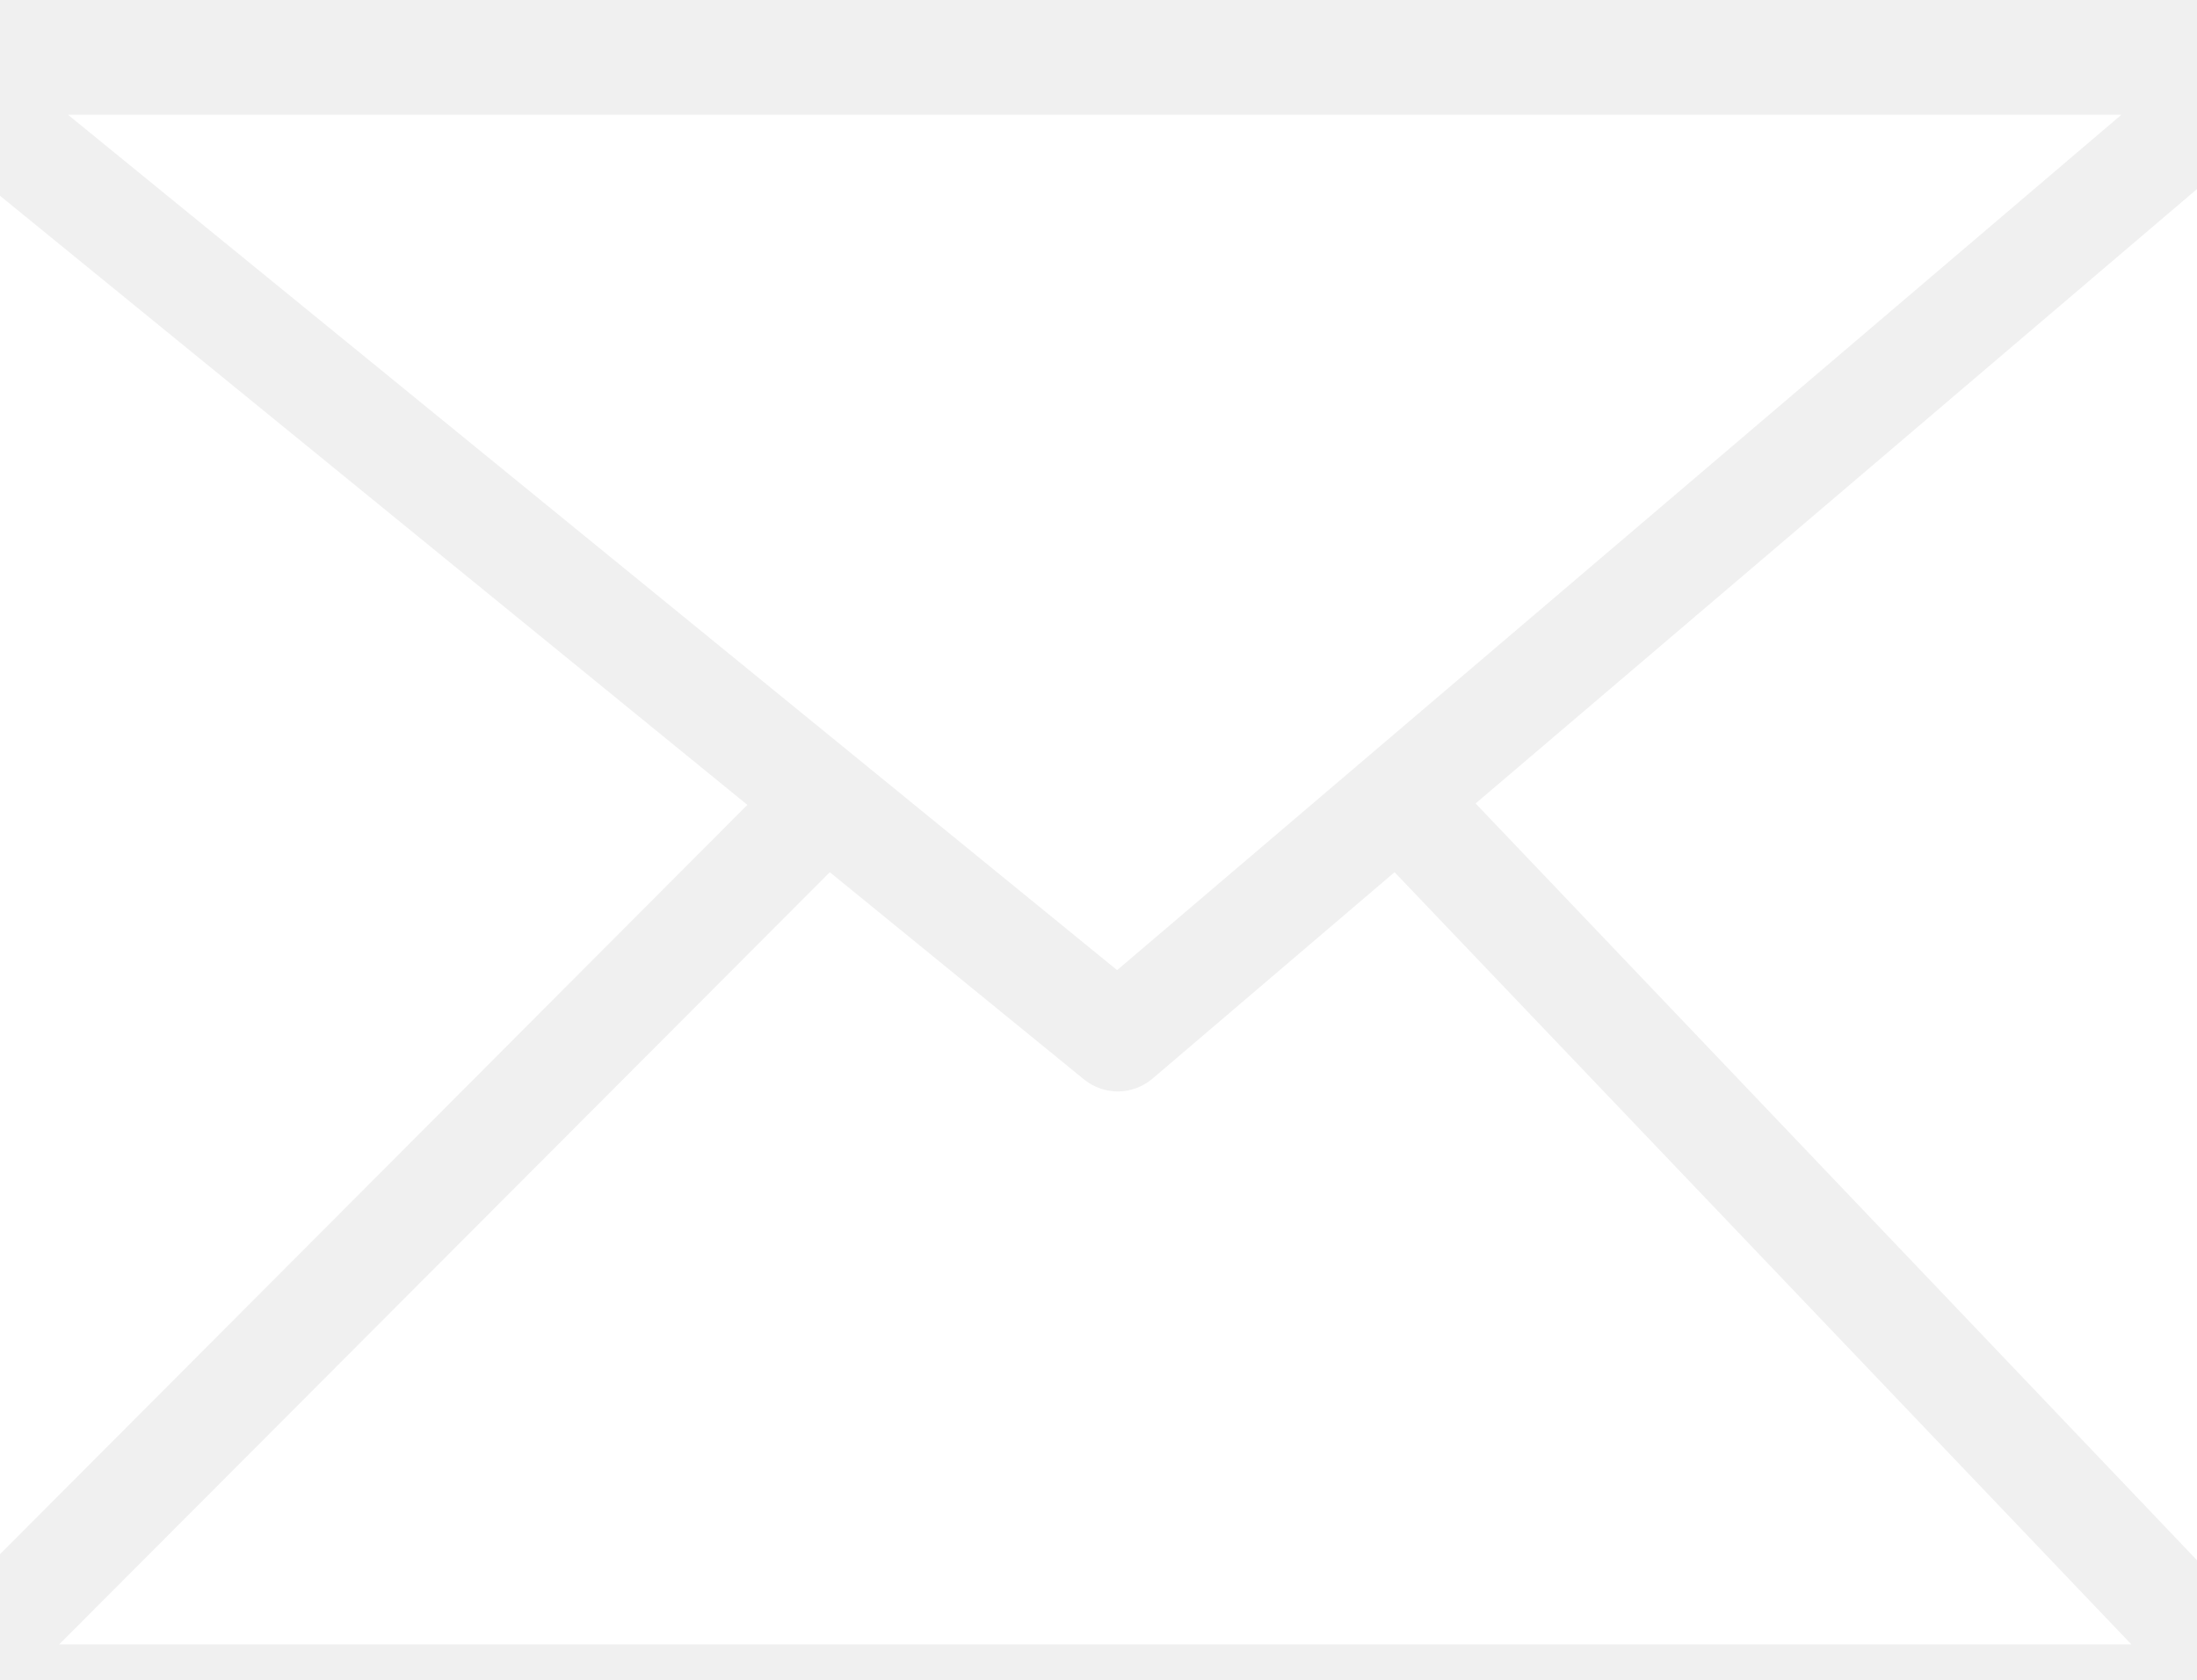
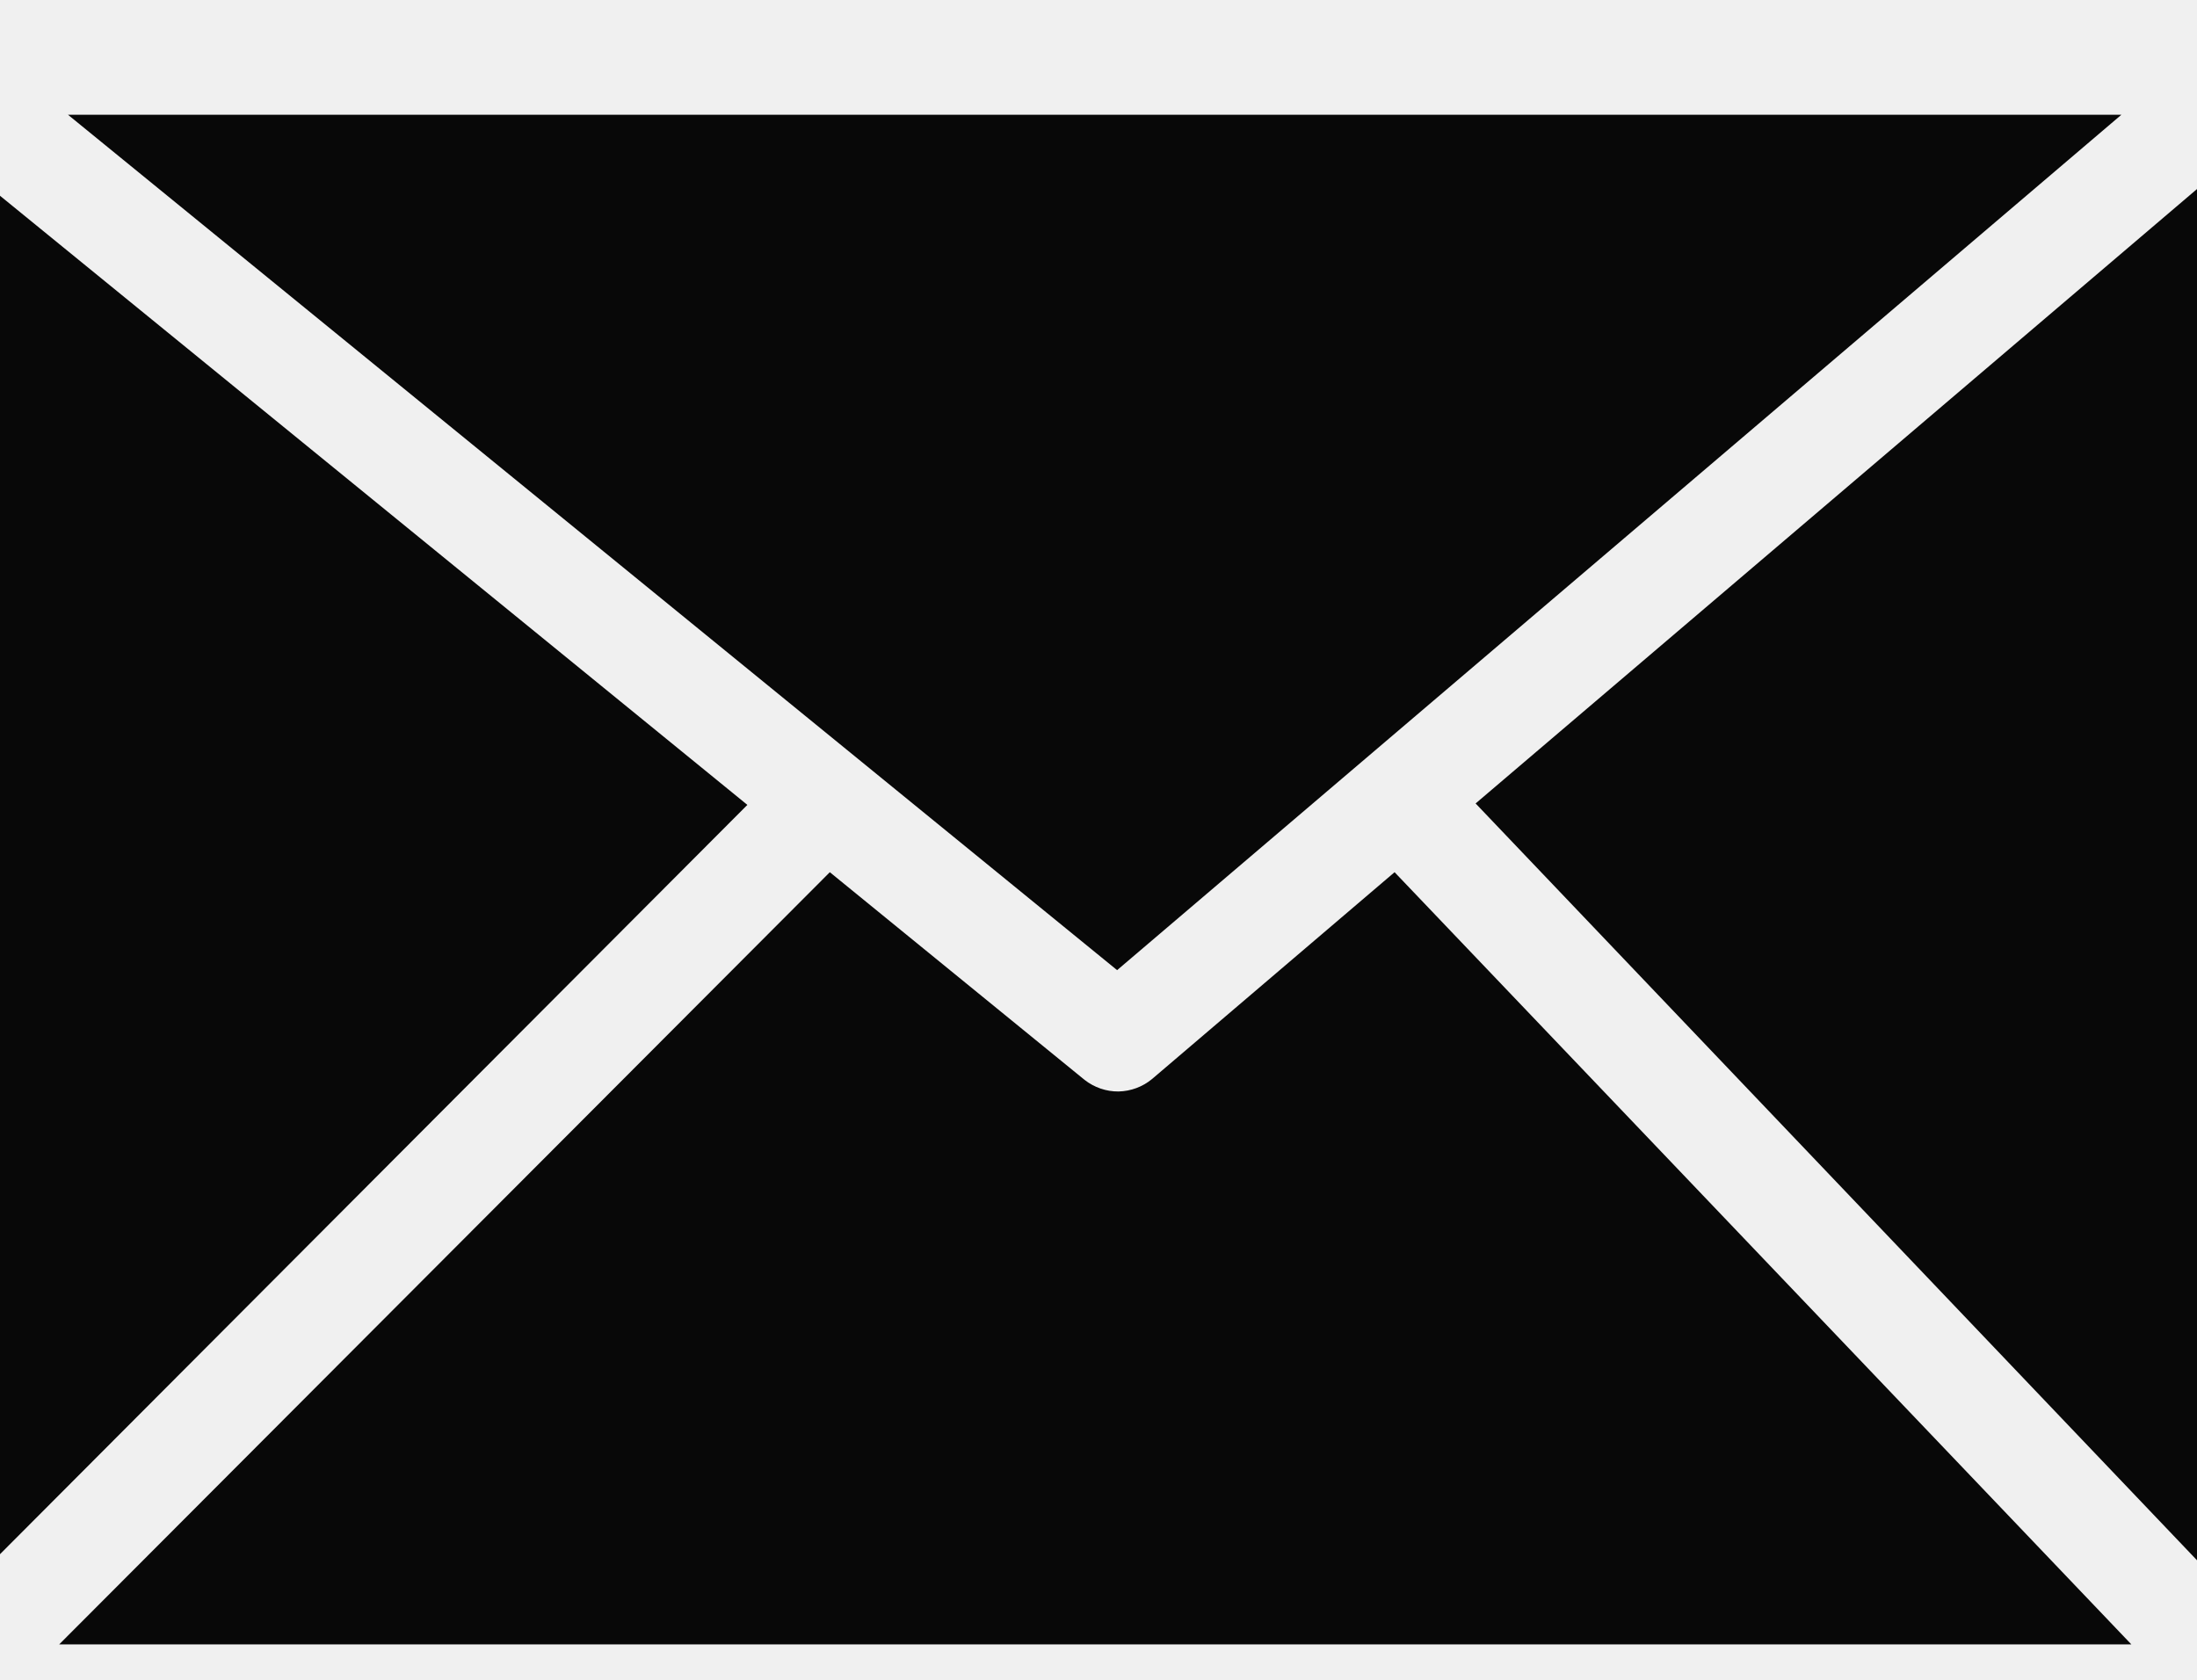
<svg xmlns="http://www.w3.org/2000/svg" width="17" height="13" viewBox="0 0 17 13" fill="none">
-   <g clip-path="url(#clip0_433_129)">
-     <path d="M0.526 0.888L8.644 7.508L16.415 0.888H0.526ZM0 12.028L5.783 6.229L0 1.515V12.029V12.028ZM6.421 6.75L0.458 12.726H16.492L10.791 6.75L8.915 8.35C8.842 8.411 8.75 8.445 8.655 8.447C8.56 8.448 8.467 8.416 8.392 8.357L6.421 6.75ZM11.418 6.218L17 12.075V1.463L11.418 6.218Z" fill="white" />
+   <g clip-path="url(#clip0_898_2)">
+     <path d="M0.526 0.888L8.644 7.508L16.415 0.888H0.526ZM0 12.028L5.783 6.229L0 1.515V12.029V12.028ZM6.421 6.75L0.458 12.726H16.492L10.791 6.75L8.915 8.35C8.842 8.411 8.75 8.445 8.655 8.447C8.56 8.448 8.467 8.416 8.392 8.357L6.421 6.75ZM11.418 6.218L17 12.075V1.463L11.418 6.218Z" fill="#080808" />
  </g>
  <defs>
-     <clipPath id="clip0_433_129">
-       <rect width="17" height="11.838" fill="white" transform="translate(0 0.887939)" />
+     <clipPath id="clip0_898_2">
+       <rect width="17" height="13" fill="white" />
    </clipPath>
  </defs>
</svg>
